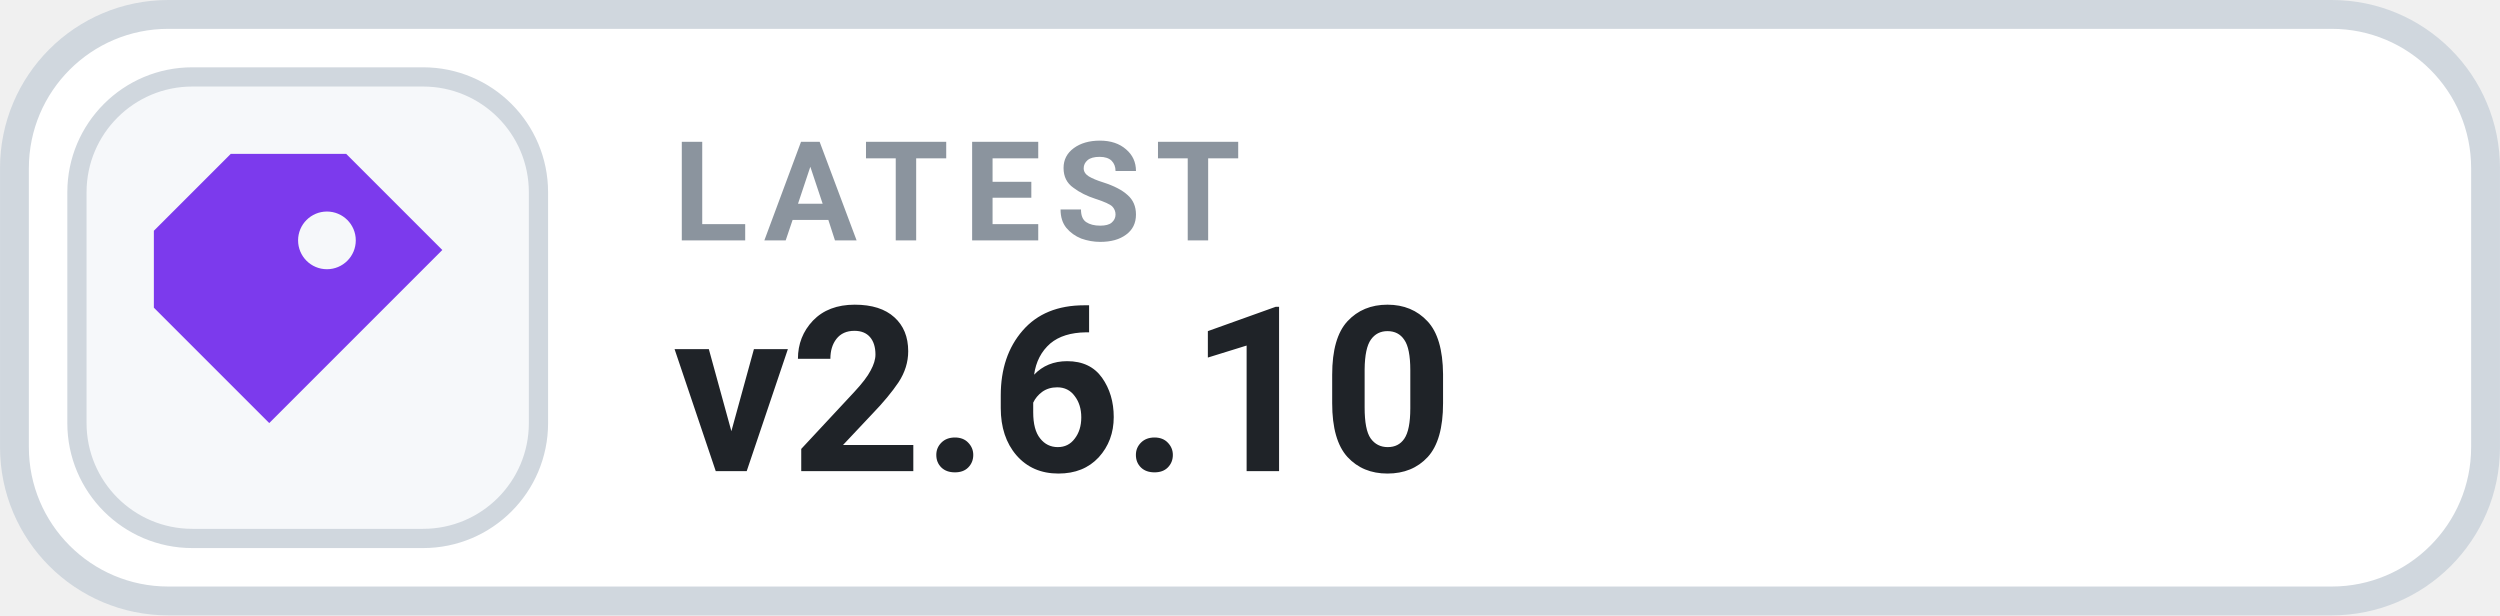
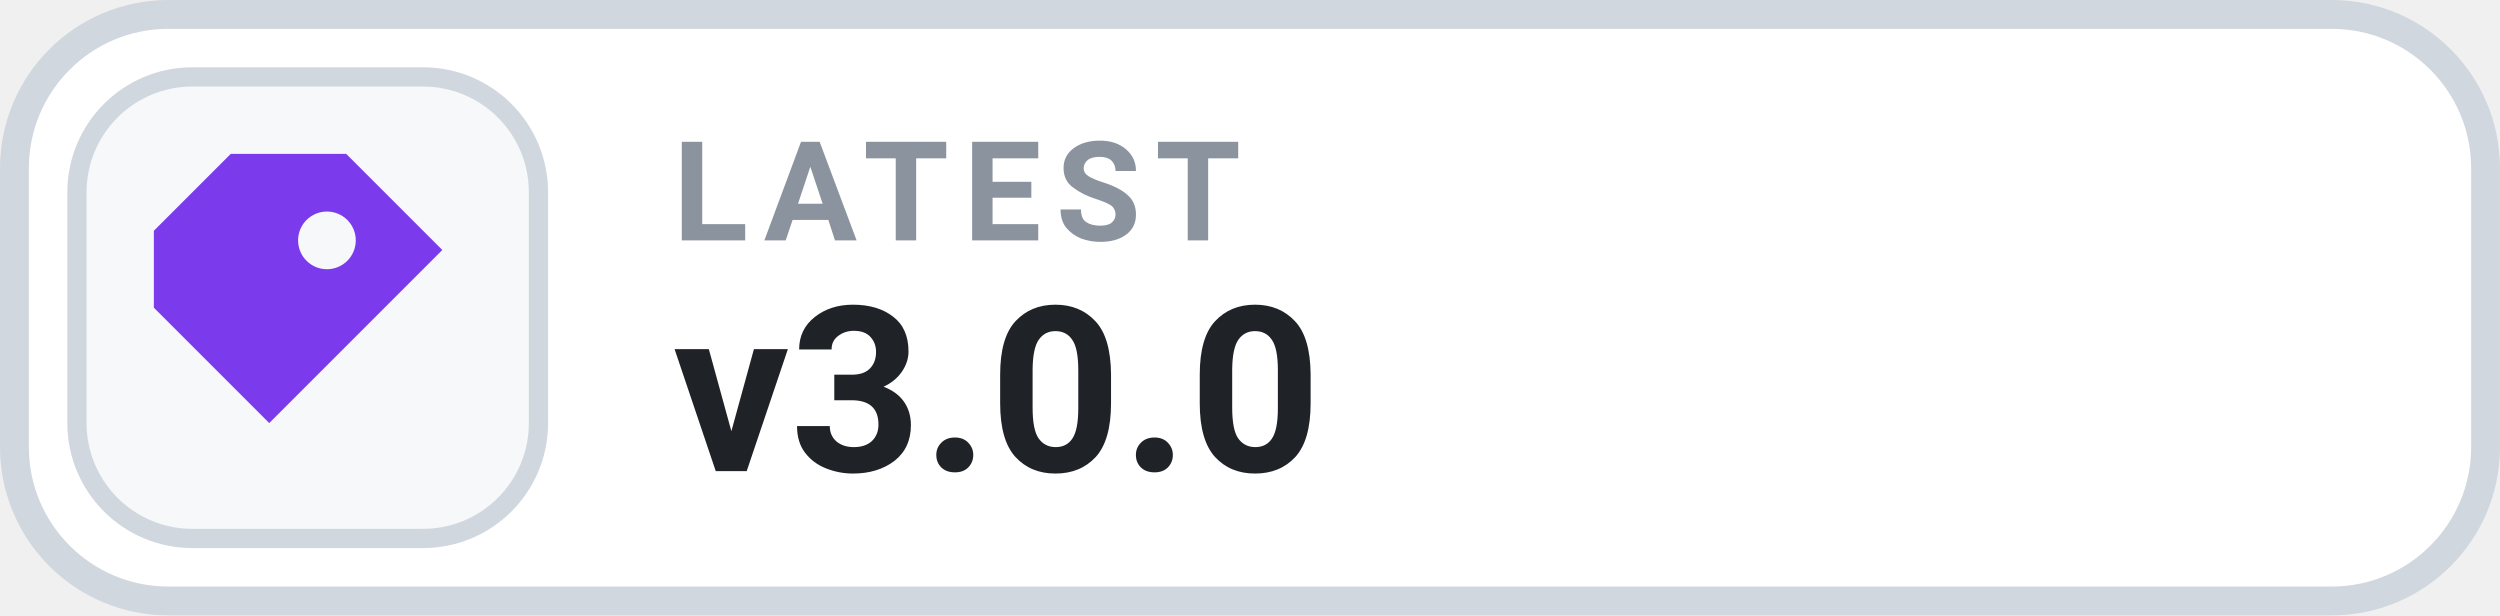
- <svg xmlns="http://www.w3.org/2000/svg" width="126" height="31.015" viewBox="0 0 130 32" role="img" aria-label="LATEST v2.6.10">
+ <svg xmlns="http://www.w3.org/2000/svg" width="126" height="31.015" viewBox="0 0 130 32" role="img" aria-label="LATEST v3.0.0">
  <rect x=".75" y=".75" width="128.5" height="30.5" rx="8" fill="#FFFFFF" stroke="#D0D7DE" stroke-width="1.5" />
  <rect x="4" y="4" width="24" height="24" rx="6" fill="#F6F8FA" stroke="#D0D7DE" stroke-width="1" />
  <g transform="translate(16 16)" style="color:#7C3AED;">
    <path d="M-4 -8 h6 l5 5 -9 9 -6 -6 v-4 Z M1 -5 a1.5 1.5 0 1 0 0 3 A1.5 1.5 0 0 0 1 -5 Z" fill="currentColor" />
  </g>
  <text x="35" y="12.5" fill="#8B949E" font-family="-apple-system,BlinkMacSystemFont,'Segoe UI',Roboto,Helvetica,Arial,sans-serif" font-size="7.2" font-weight="700" letter-spacing=".75">LATEST</text>
-   <text x="35" y="24.5" fill="#1F2328" font-family="-apple-system,BlinkMacSystemFont,'Segoe UI',Roboto,Helvetica,Arial,sans-serif" font-size="12" font-weight="700">v2.6.10</text>
+   <text x="35" y="24.5" fill="#1F2328" font-family="-apple-system,BlinkMacSystemFont,'Segoe UI',Roboto,Helvetica,Arial,sans-serif" font-size="12" font-weight="700">v3.0.0</text>
</svg>
